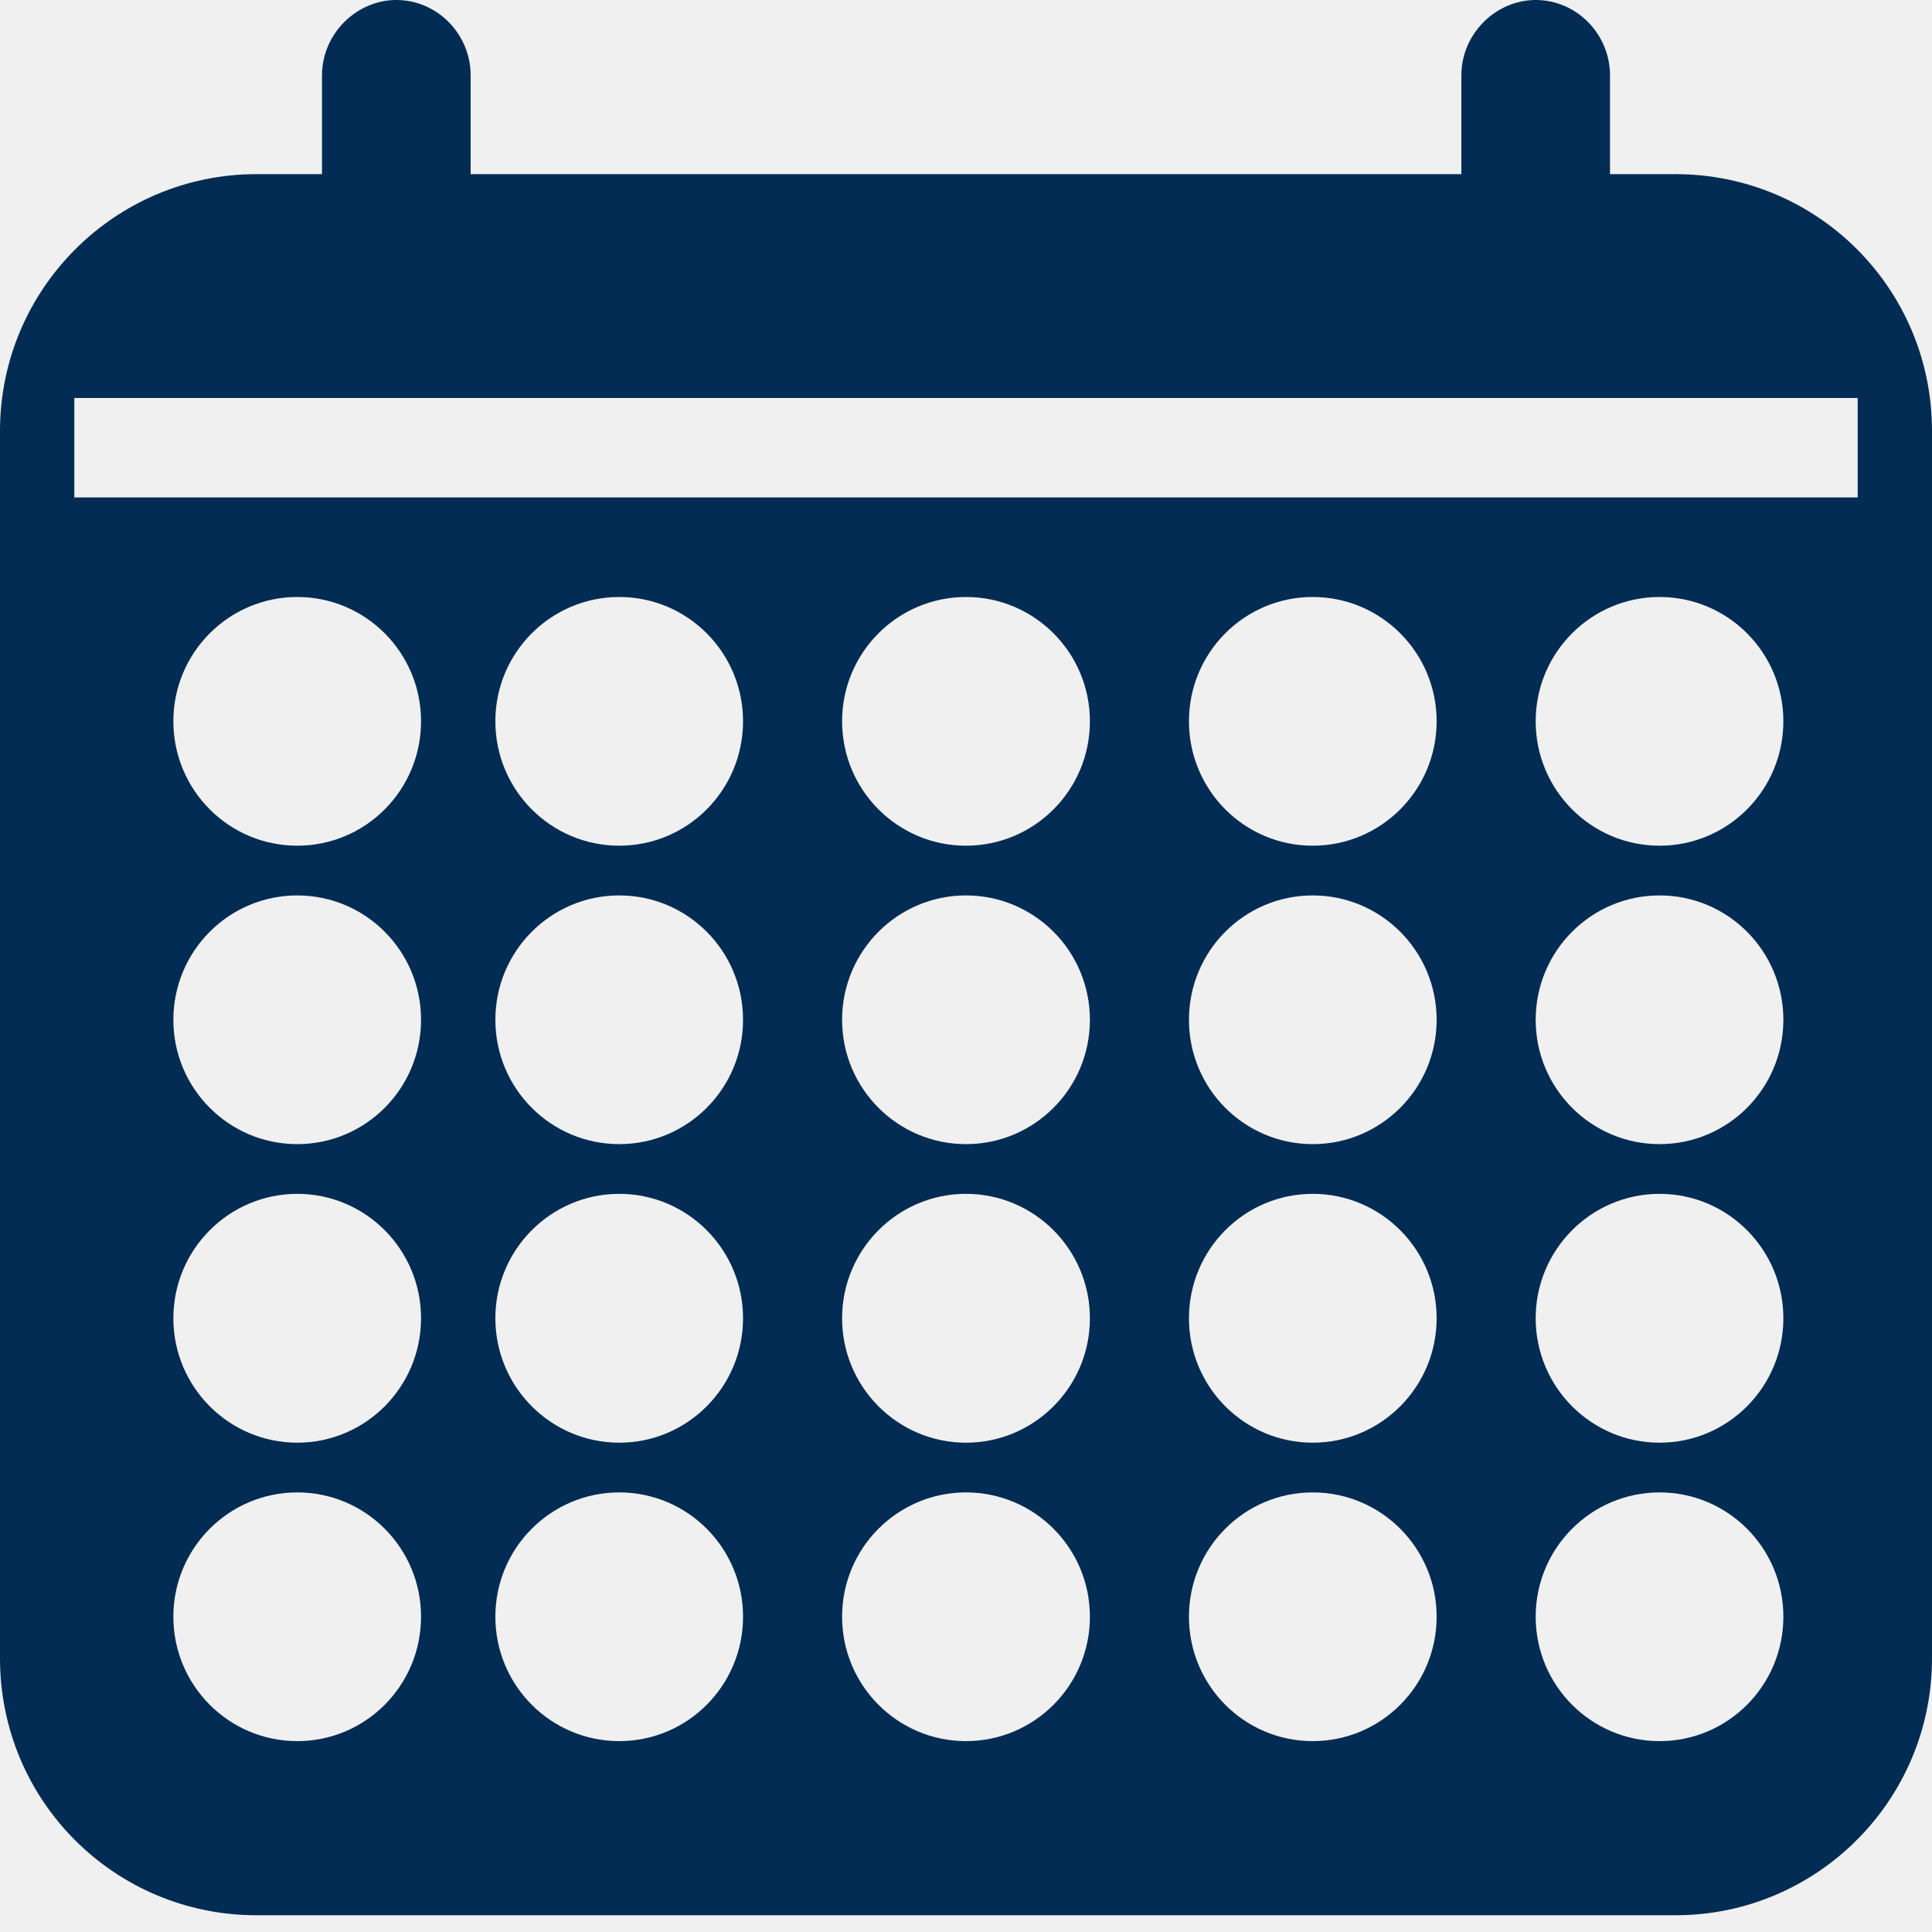
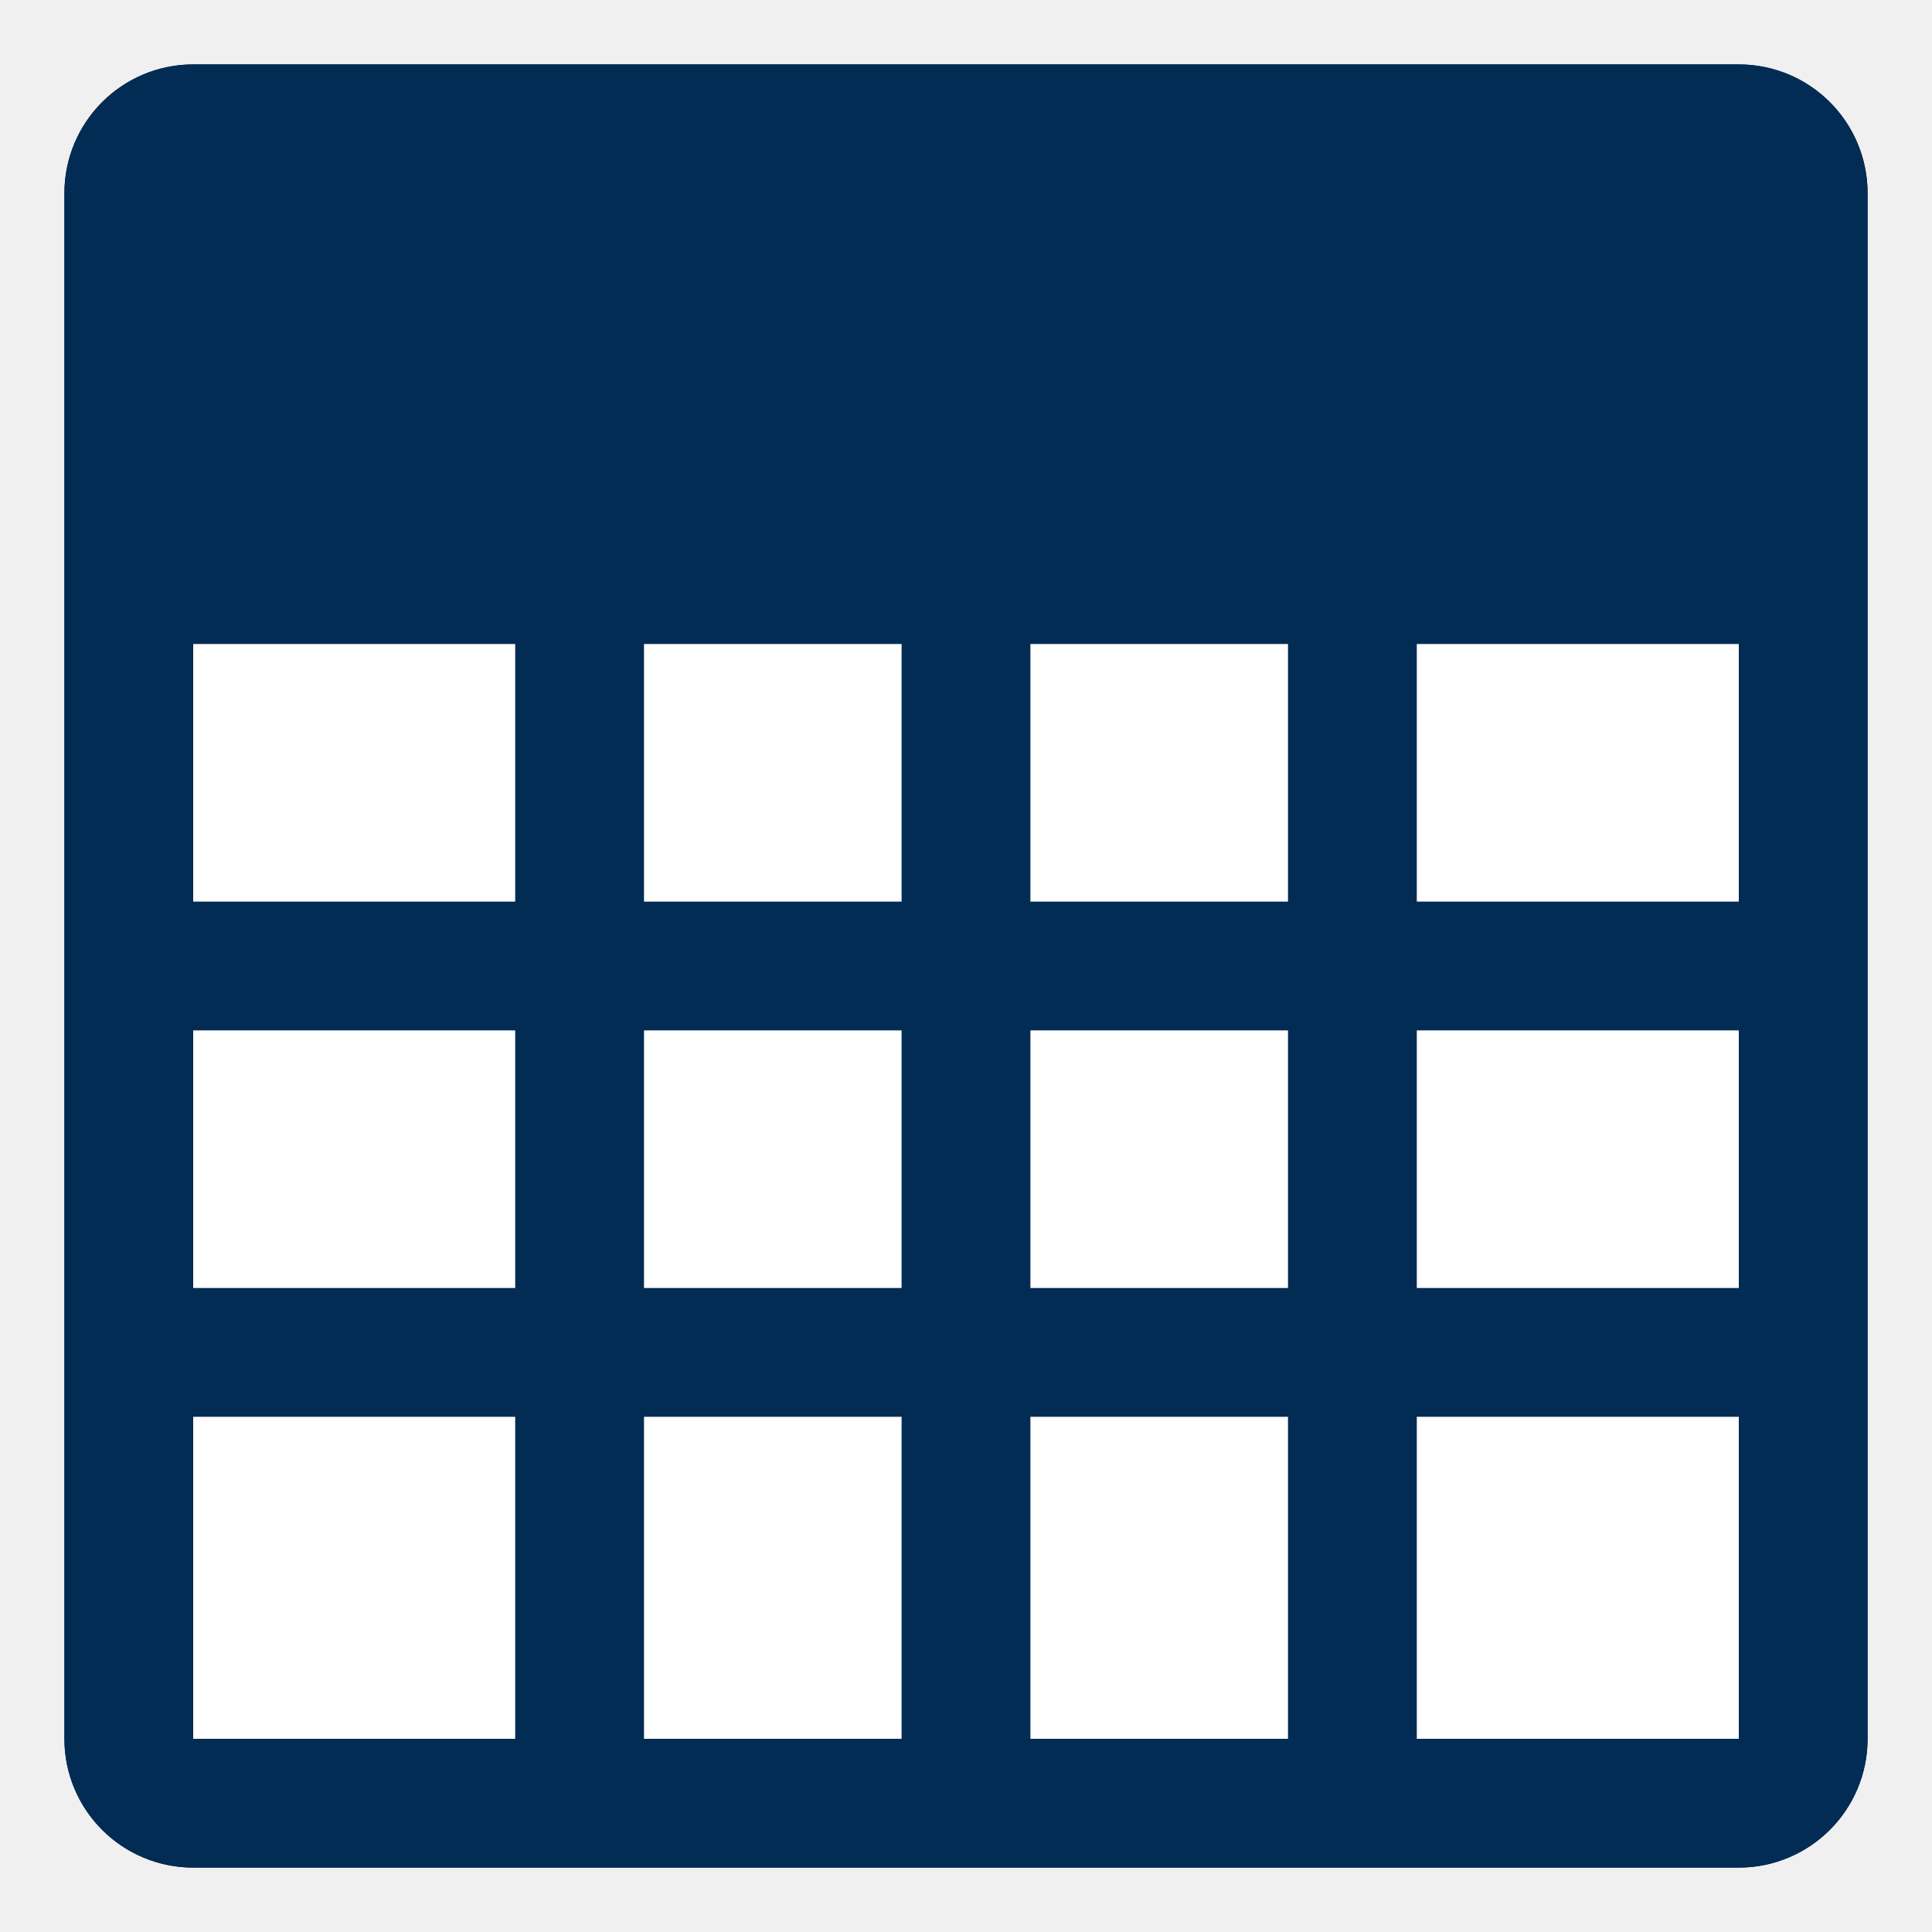
<svg xmlns="http://www.w3.org/2000/svg" width="15px" height="15px" viewBox="0 0 15 15" version="1.1">
  <defs />
-   <g id="Page-1" stroke="none" stroke-width="1" fill="none" fill-rule="evenodd">
-     <g id="Simple-Copy" transform="translate(-287, -988)" fill="#022C53">
-       <path d="M299.5,989.352 L300.008,989.352 C301.108,989.352 302,990.239 302,991.346 L302,1000.875 C302,1001.977 301.107,1002.87 300.008,1002.87 L288.992,1002.87 C287.892,1002.87 287,1001.983 287,1000.875 L287,991.346 C287,990.245 287.893,989.352 288.992,989.352 L289.5,989.352 L289.5,988.585 C289.5,988.262 289.768,988 290.077,988 C290.396,988 290.654,988.266 290.654,988.585 L290.654,989.352 L298.346,989.352 L298.346,988.585 C298.346,988.262 298.614,988 298.923,988 C299.242,988 299.5,988.266 299.5,988.585 L299.5,989.352 Z M289.308,994.566 C289.839,994.566 290.269,994.134 290.269,993.6 C290.269,993.067 289.839,992.635 289.308,992.635 C288.777,992.635 288.346,993.067 288.346,993.6 C288.346,994.134 288.777,994.566 289.308,994.566 Z M289.308,996.883 C289.839,996.883 290.269,996.451 290.269,995.918 C290.269,995.384 289.839,994.952 289.308,994.952 C288.777,994.952 288.346,995.384 288.346,995.918 C288.346,996.451 288.777,996.883 289.308,996.883 Z M291.808,994.566 C292.339,994.566 292.769,994.134 292.769,993.6 C292.769,993.067 292.339,992.635 291.808,992.635 C291.277,992.635 290.846,993.067 290.846,993.6 C290.846,994.134 291.277,994.566 291.808,994.566 Z M291.808,996.883 C292.339,996.883 292.769,996.451 292.769,995.918 C292.769,995.384 292.339,994.952 291.808,994.952 C291.277,994.952 290.846,995.384 290.846,995.918 C290.846,996.451 291.277,996.883 291.808,996.883 Z M294.5,994.566 C295.031,994.566 295.462,994.134 295.462,993.6 C295.462,993.067 295.031,992.635 294.5,992.635 C293.969,992.635 293.538,993.067 293.538,993.6 C293.538,994.134 293.969,994.566 294.5,994.566 Z M294.5,996.883 C295.031,996.883 295.462,996.451 295.462,995.918 C295.462,995.384 295.031,994.952 294.5,994.952 C293.969,994.952 293.538,995.384 293.538,995.918 C293.538,996.451 293.969,996.883 294.5,996.883 Z M297.192,994.566 C297.723,994.566 298.154,994.134 298.154,993.6 C298.154,993.067 297.723,992.635 297.192,992.635 C296.661,992.635 296.231,993.067 296.231,993.6 C296.231,994.134 296.661,994.566 297.192,994.566 Z M297.192,996.883 C297.723,996.883 298.154,996.451 298.154,995.918 C298.154,995.384 297.723,994.952 297.192,994.952 C296.661,994.952 296.231,995.384 296.231,995.918 C296.231,996.451 296.661,996.883 297.192,996.883 Z M299.885,994.566 C300.416,994.566 300.846,994.134 300.846,993.6 C300.846,993.067 300.416,992.635 299.885,992.635 C299.354,992.635 298.923,993.067 298.923,993.6 C298.923,994.134 299.354,994.566 299.885,994.566 Z M299.885,996.883 C300.416,996.883 300.846,996.451 300.846,995.918 C300.846,995.384 300.416,994.952 299.885,994.952 C299.354,994.952 298.923,995.384 298.923,995.918 C298.923,996.451 299.354,996.883 299.885,996.883 Z M289.308,999.201 C289.839,999.201 290.269,998.768 290.269,998.235 C290.269,997.702 289.839,997.269 289.308,997.269 C288.777,997.269 288.346,997.702 288.346,998.235 C288.346,998.768 288.777,999.201 289.308,999.201 Z M291.808,999.201 C292.339,999.201 292.769,998.768 292.769,998.235 C292.769,997.702 292.339,997.269 291.808,997.269 C291.277,997.269 290.846,997.702 290.846,998.235 C290.846,998.768 291.277,999.201 291.808,999.201 Z M294.5,999.201 C295.031,999.201 295.462,998.768 295.462,998.235 C295.462,997.702 295.031,997.269 294.5,997.269 C293.969,997.269 293.538,997.702 293.538,998.235 C293.538,998.768 293.969,999.201 294.5,999.201 Z M297.192,999.201 C297.723,999.201 298.154,998.768 298.154,998.235 C298.154,997.702 297.723,997.269 297.192,997.269 C296.661,997.269 296.231,997.702 296.231,998.235 C296.231,998.768 296.661,999.201 297.192,999.201 Z M299.885,999.201 C300.416,999.201 300.846,998.768 300.846,998.235 C300.846,997.702 300.416,997.269 299.885,997.269 C299.354,997.269 298.923,997.702 298.923,998.235 C298.923,998.768 299.354,999.201 299.885,999.201 Z M289.308,1001.518 C289.839,1001.518 290.269,1001.086 290.269,1000.552 C290.269,1000.019 289.839,999.587 289.308,999.587 C288.777,999.587 288.346,1000.019 288.346,1000.552 C288.346,1001.086 288.777,1001.518 289.308,1001.518 Z M291.808,1001.518 C292.339,1001.518 292.769,1001.086 292.769,1000.552 C292.769,1000.019 292.339,999.587 291.808,999.587 C291.277,999.587 290.846,1000.019 290.846,1000.552 C290.846,1001.086 291.277,1001.518 291.808,1001.518 Z M294.5,1001.518 C295.031,1001.518 295.462,1001.086 295.462,1000.552 C295.462,1000.019 295.031,999.587 294.5,999.587 C293.969,999.587 293.538,1000.019 293.538,1000.552 C293.538,1001.086 293.969,1001.518 294.5,1001.518 Z M297.192,1001.518 C297.723,1001.518 298.154,1001.086 298.154,1000.552 C298.154,1000.019 297.723,999.587 297.192,999.587 C296.661,999.587 296.231,1000.019 296.231,1000.552 C296.231,1001.086 296.661,1001.518 297.192,1001.518 Z M299.885,1001.518 C300.416,1001.518 300.846,1001.086 300.846,1000.552 C300.846,1000.019 300.416,999.587 299.885,999.587 C299.354,999.587 298.923,1000.019 298.923,1000.552 C298.923,1001.086 299.354,1001.518 299.885,1001.518 Z M287.577,991.09 L301.423,991.09 L301.423,991.862 L287.577,991.862 L287.577,991.09 Z" id="i-cal--primary" />
+   <g id="Icons" stroke="none" stroke-width="1" fill="none" fill-rule="evenodd">
+     <g id="Simple-Copy" transform="translate(-267, -1187)">
+       <g id="i-cal--primary" transform="translate(268, 1188)">
+         <g id="i_calview_primary-copy-4">
+           <rect id="Rectangle-201" stroke="#022C53" fill="#FFFFFF" x="0" y="0" width="13" height="13" rx="0.5" />
+           <rect id="Rectangle-201-Copy" stroke="#022C53" fill="#FFFFFF" x="0" y="0" width="13" height="13" rx="0.5" />
+           <rect id="Rectangle-203" fill="#022C53" x="0" y="0" width="13" height="4" rx="0.5" />
+         </g>
+         <path d="M6.5,3.5 L6.5,12.5" id="Line-Copy-38" stroke="#022C53" stroke-linecap="square" />
+         <path d="M9.5,3.5 L9.5,12.5" id="Line-Copy-40" stroke="#022C53" stroke-linecap="square" />
+         <path d="M3.5,3.5 L3.5,12.5" id="Line-Copy-39" stroke="#022C53" stroke-linecap="square" />
+         <path d="M0.5,6.5 L12.5,6.5" id="Line-Copy-41" stroke="#022C53" stroke-linecap="square" />
+         <path d="M0.5,9.5 L12.5,9.5" id="Line-Copy-42" stroke="#022C53" stroke-linecap="square" />
+       </g>
    </g>
  </g>
</svg>
